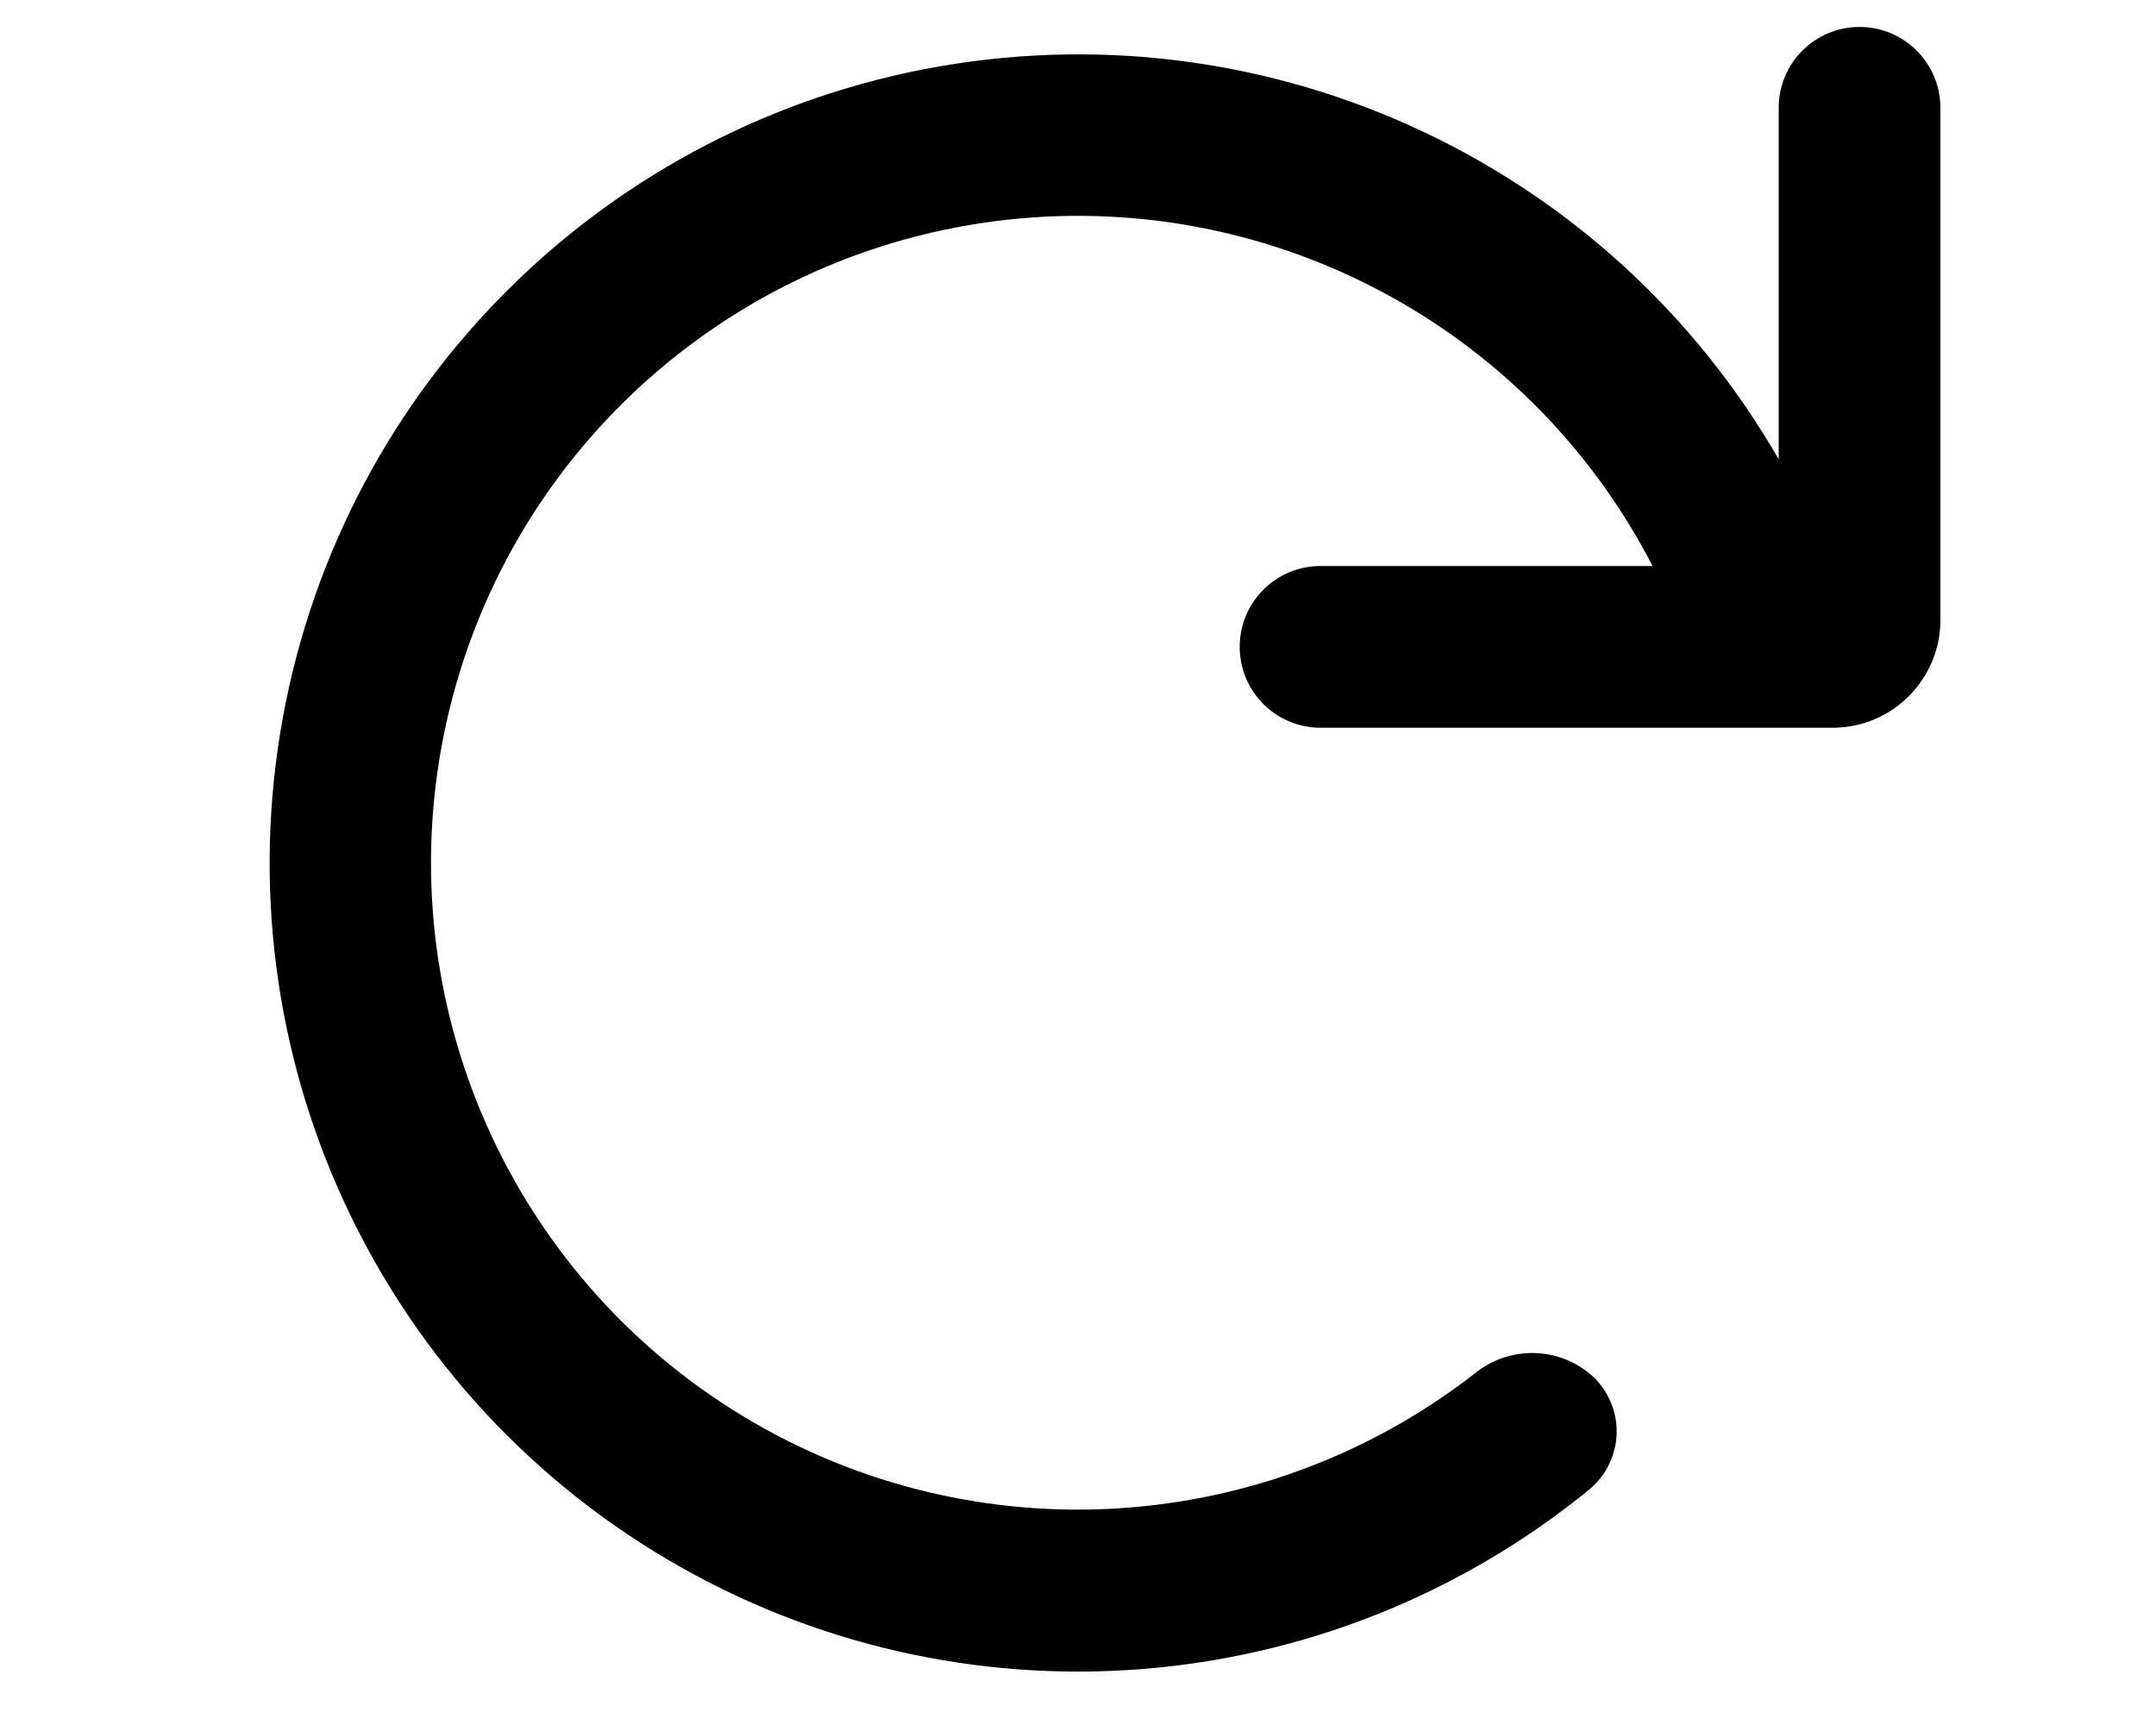
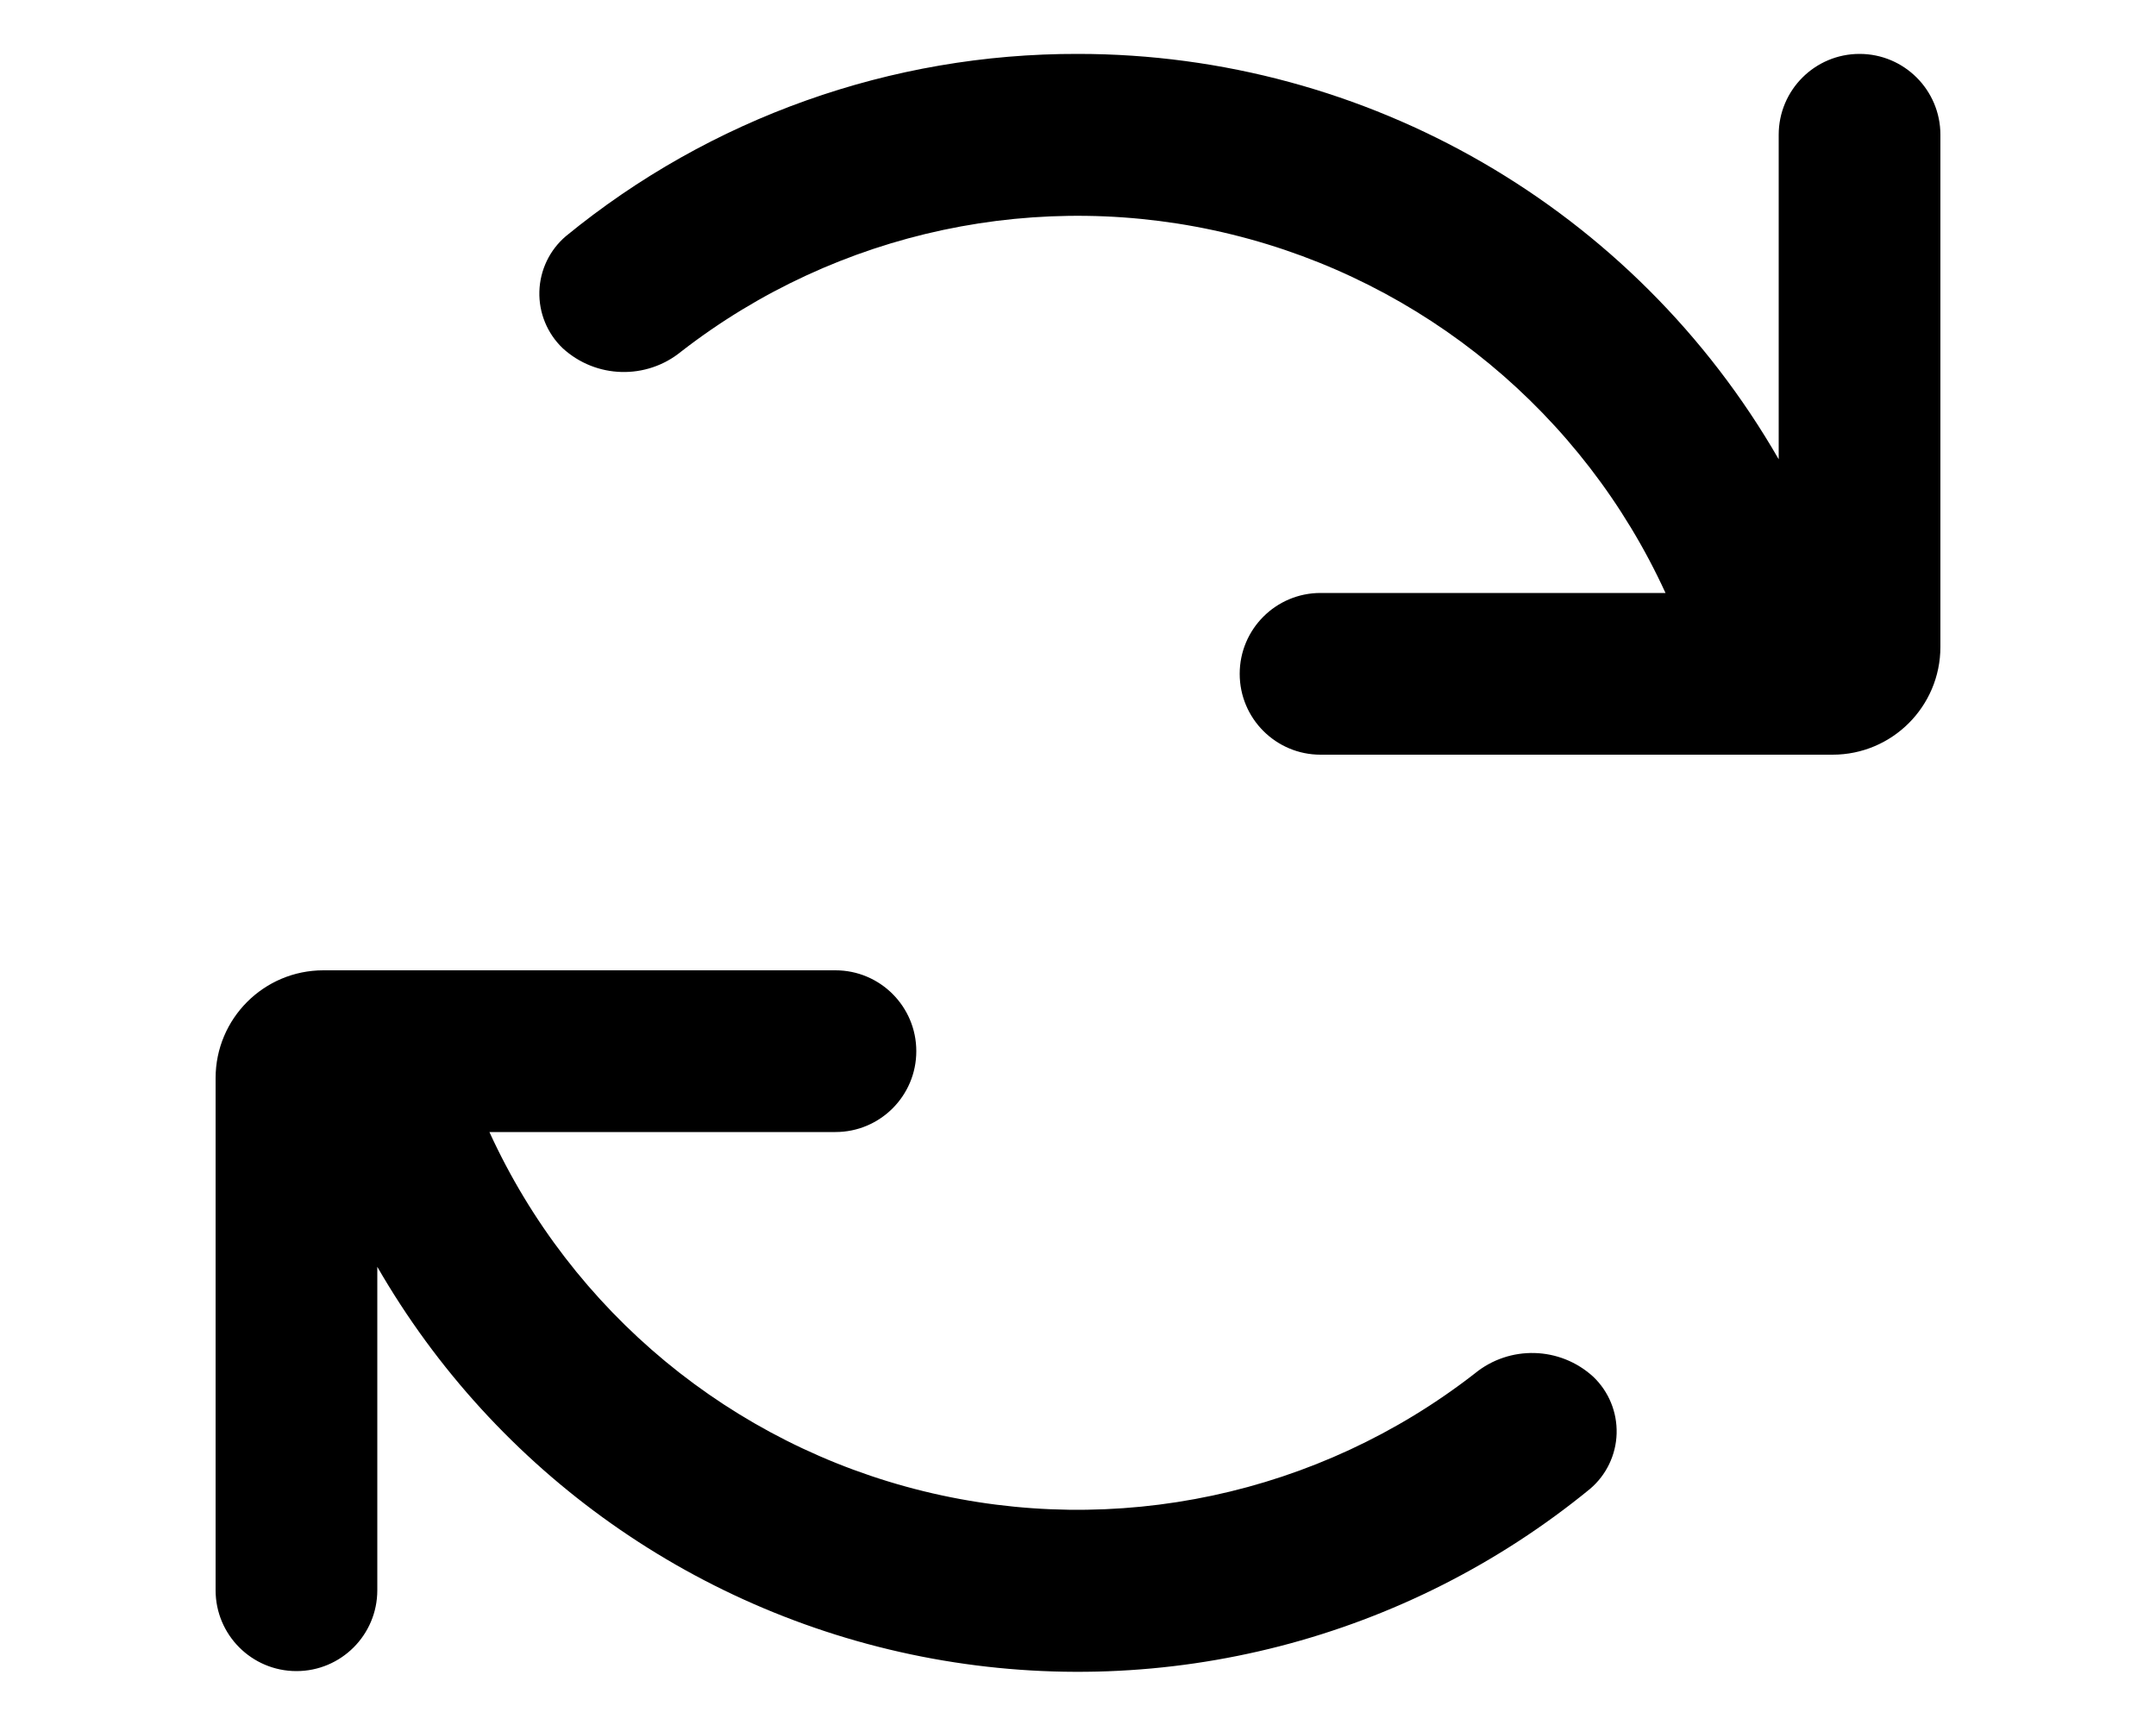
<svg xmlns="http://www.w3.org/2000/svg" viewBox="0 0 20 16" fill="currentColor">
-   <path d="M15.33 5.25a6 6 0 1 0-1.65 7.49.84.84 0 0 1 1.1.03.7.7 0 0 1-.03 1.04 7.5 7.5 0 1 1 1.75-9.55V1A.75.75 0 0 1 18 1v4.75a1 1 0 0 1-1 1h-4.75a.75.75 0 0 1 0-1.5h3.08z" />
+   <path d="M10 .5a7.5 7.5 0 0 1 6.5 3.76V1.25a.75.75 0 0 1 1.5 0V6a1 1 0 0 1-1 1h-4.75a.75.75 0 0 1 0-1.5h3.2a6 6 0 0 0-9.13-2.24.84.84 0 0 1-1.1-.03.7.7 0 0 1 .03-1.04A7.47 7.47 0 0 1 10 .5Zm-5.46 10a6 6 0 0 0 9.14 2.24.84.84 0 0 1 1.1.03.7.7 0 0 1-.03 1.04A7.5 7.5 0 0 1 3.5 11.75v3a.75.75 0 0 1-1.5 0V10a1 1 0 0 1 1-1h4.75a.75.75 0 0 1 0 1.5h-3.2Z" />
</svg>
